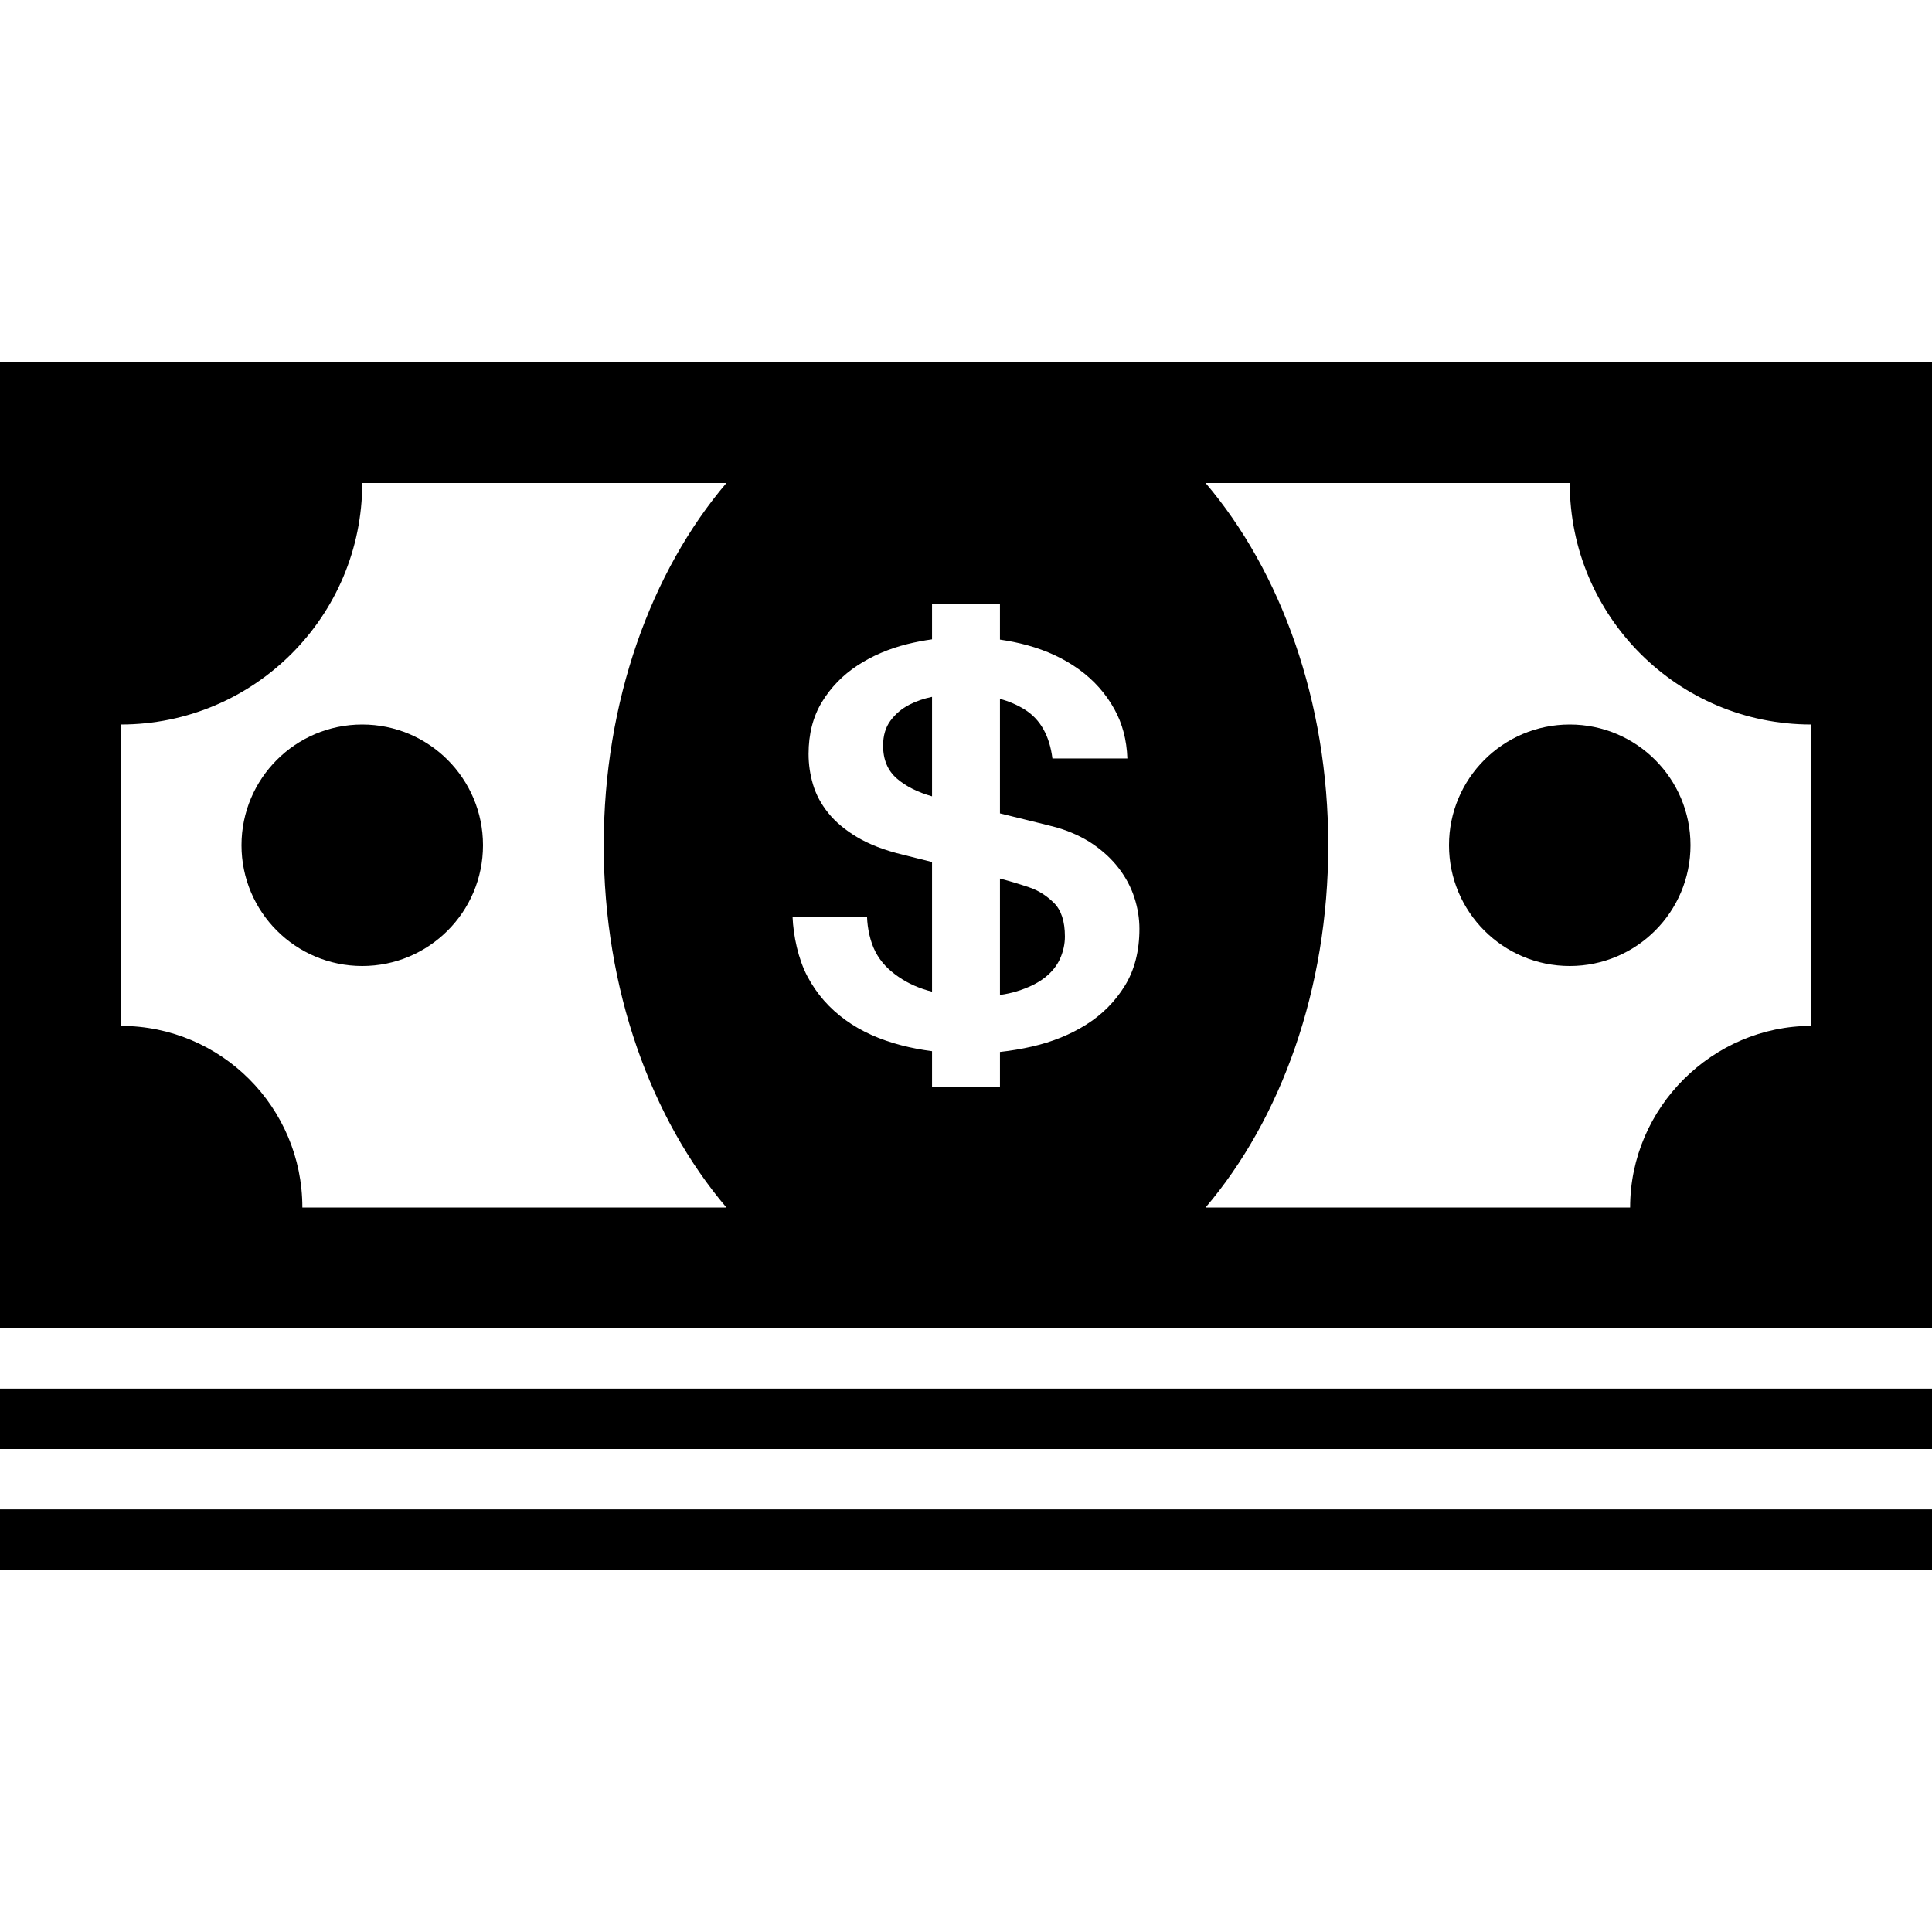
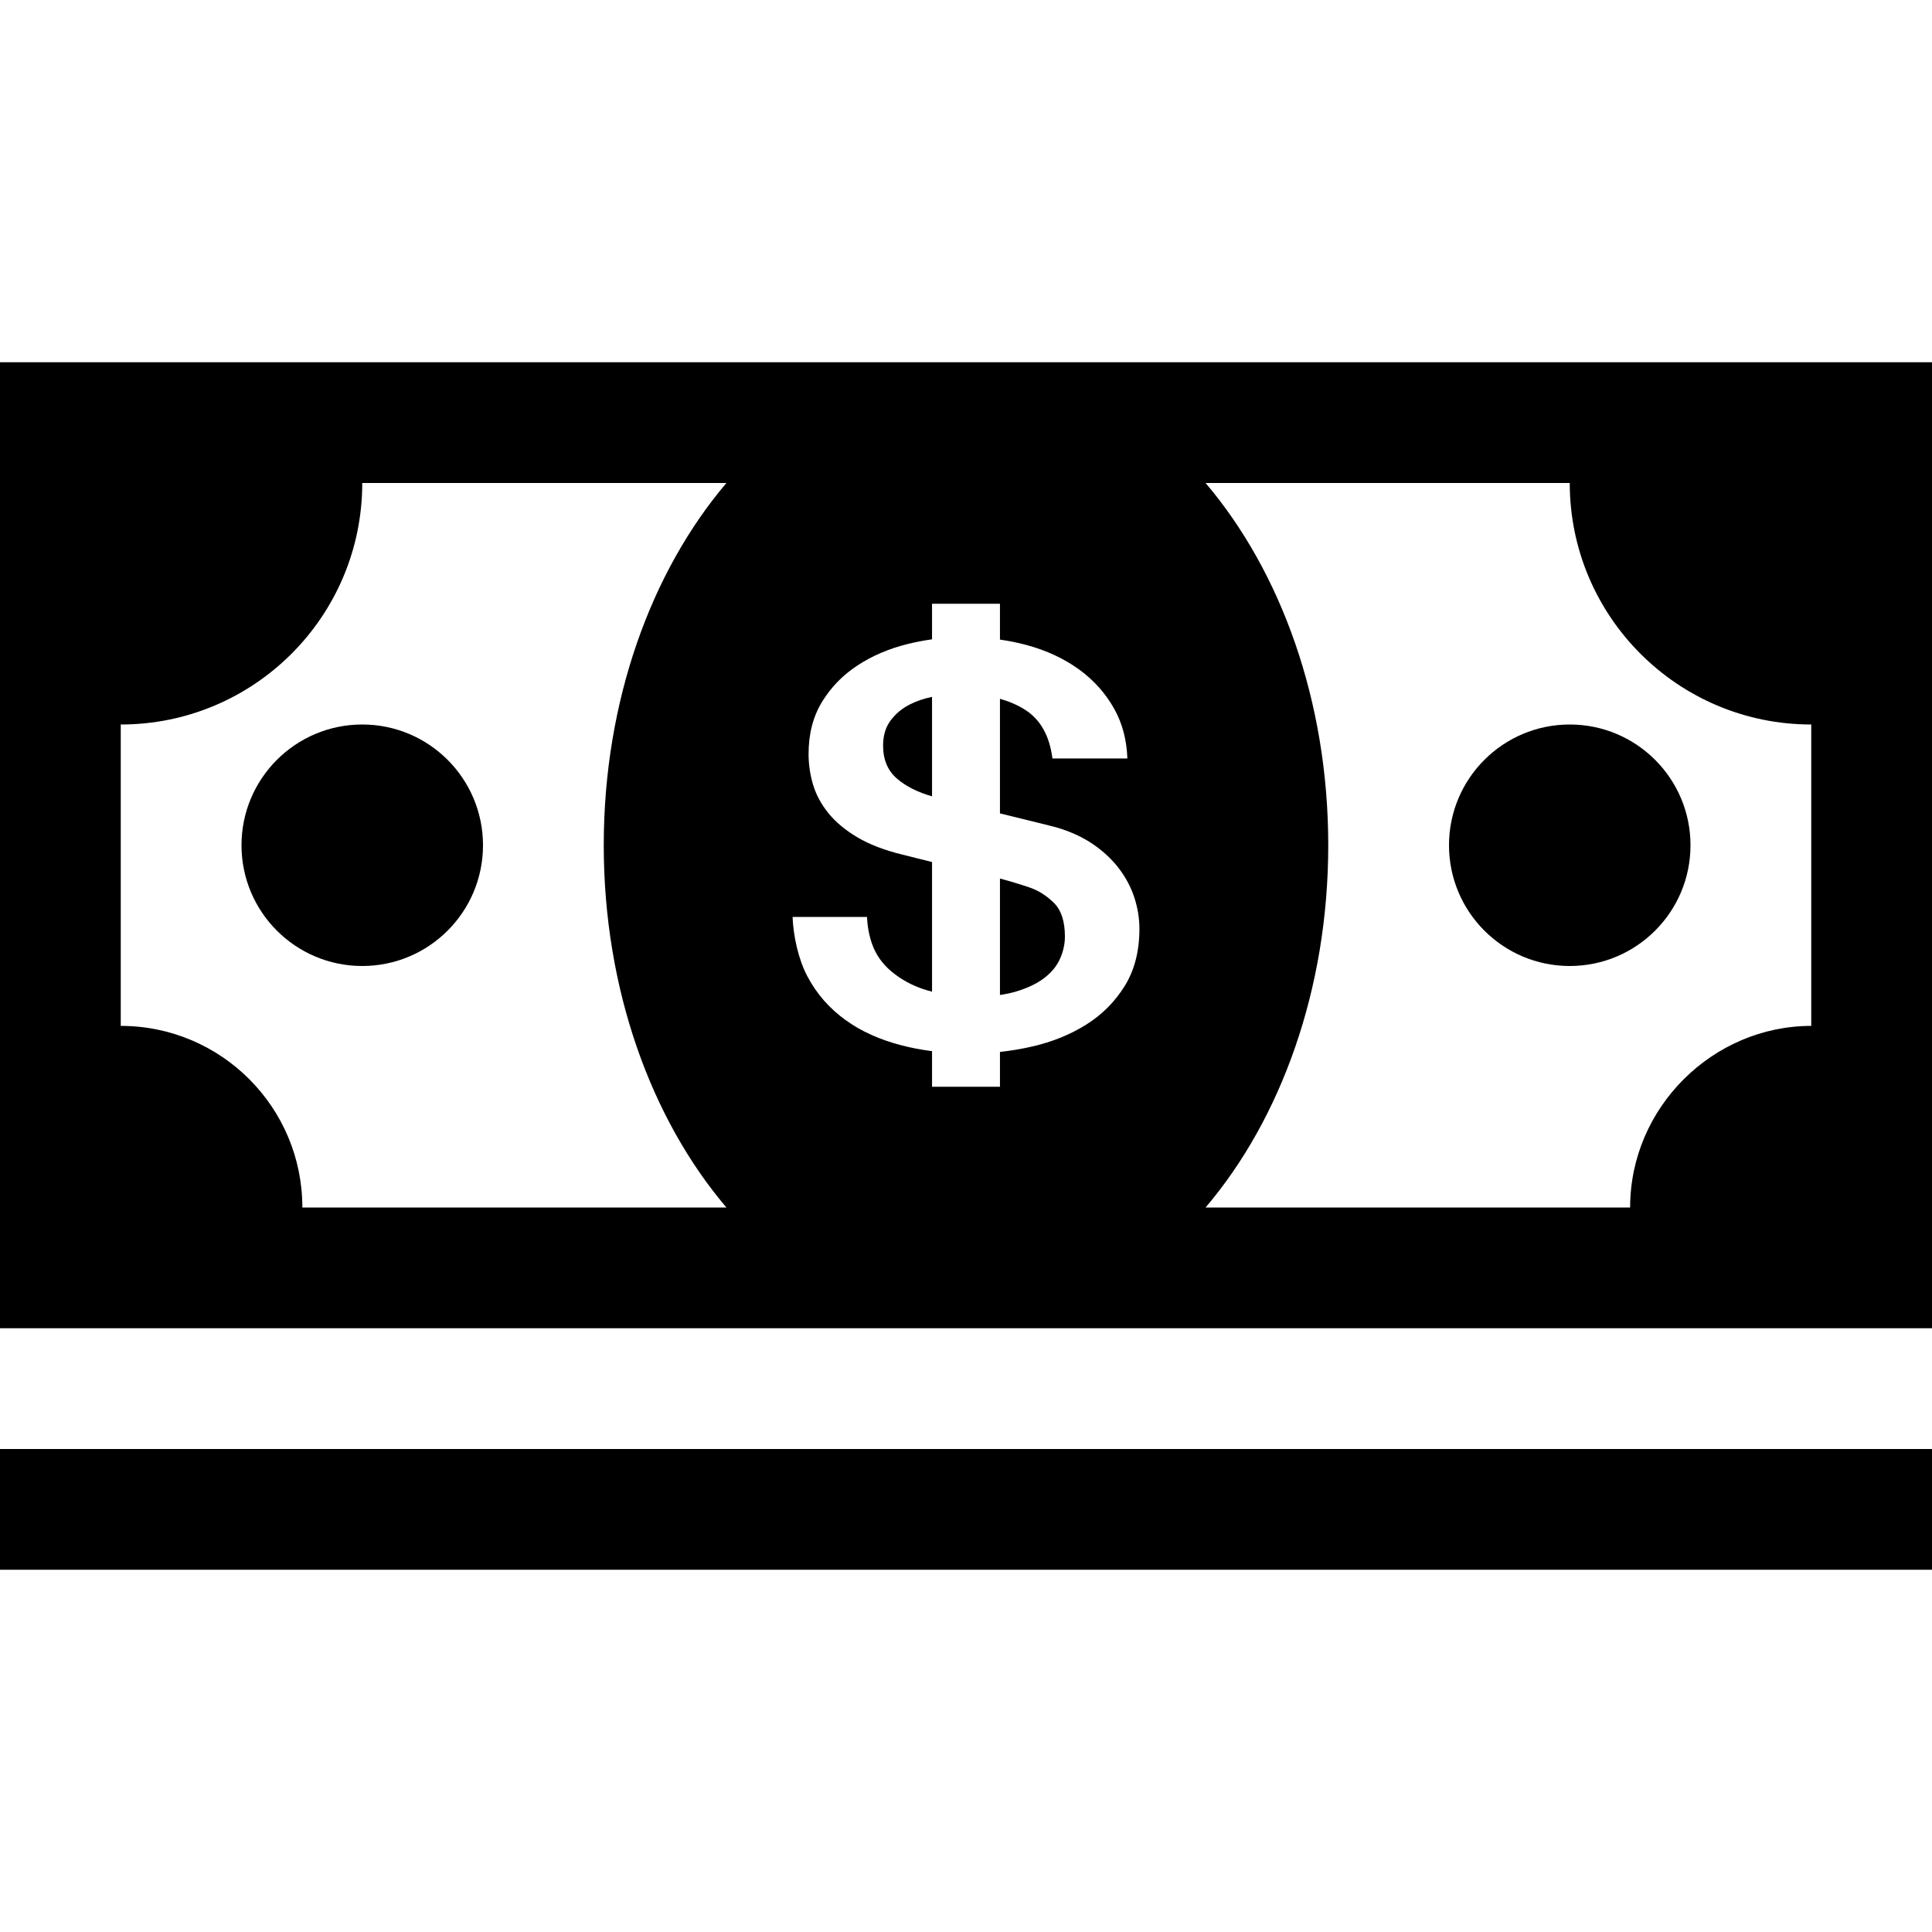
<svg xmlns="http://www.w3.org/2000/svg" version="1.1" id="Layer_1" x="0px" y="0px" width="512px" height="512px" viewBox="0 0 512 512" enable-background="new 0 0 512 512" xml:space="preserve">
  <g>
-     <g>
-       <path d="M0,96v256h512V96H0z M192.508,320H80.129c0-26.582-21.549-48.129-48.129-48.129V192c35.346,0,64-28.653,64-64h96.509    C172.576,151.455,160,185.767,160,224S172.576,296.545,192.508,320z M298.089,261.248c-2.582,4.182-5.978,7.602-10.189,10.257    c-4.214,2.655-9.004,4.607-14.375,5.835c-2.812,0.644-5.654,1.119-8.524,1.432V288h-18v-9.43    c-2.768-0.357-5.461-0.863-8.072-1.541c-5.688-1.475-10.641-3.659-14.851-6.709c-4.214-3.047-7.584-6.803-10.11-11.573    C211.548,254.186,210.24,248,210.04,243h19.735c0.096,3,0.828,6.532,2.201,9.184c1.473,2.853,3.526,4.883,6.16,6.7    c2.572,1.78,5.532,3.082,8.863,3.919v-34.358c-2.436-0.601-5.016-1.245-7.758-1.938c-4.846-1.18-8.873-2.729-12.085-4.646    c-3.214-1.918-5.766-4.057-7.661-6.417c-1.896-2.359-3.238-4.867-4.028-7.522c-0.791-2.656-1.186-5.358-1.186-8.113    c0-5.31,1.186-9.905,3.556-13.791c2.368-3.883,5.502-7.104,9.398-9.662c3.895-2.556,8.319-4.448,13.27-5.679    c2.154-0.534,4.319-0.945,6.494-1.248V160h18v9.499c2.46,0.353,4.856,0.838,7.18,1.473c5.215,1.427,9.796,3.563,13.744,6.414    c3.95,2.854,7.083,6.364,9.4,10.542c2.109,3.811,3.258,8.072,3.445,13.072h-19.866c-0.753-6-3.175-10.326-7.274-12.923    c-1.966-1.246-4.186-2.196-6.629-2.887v30.368c2.589,0.639,5.15,1.268,7.654,1.878c3.421,0.836,5.87,1.453,7.346,1.844    c3.686,1.083,6.897,2.558,9.637,4.425c2.737,1.869,5.028,4.008,6.873,6.417c1.841,2.411,3.21,4.992,4.107,7.744    c0.893,2.753,1.343,5.51,1.343,8.262C301.96,252.027,300.668,257.07,298.089,261.248z M480,271.871c-26,0-48,21.547-48,48.129    H319.491C339.424,296.545,352,262.233,352,224s-12.576-72.545-32.51-96H416c0,35.347,28.653,64,64,64V271.871z" />
-       <circle cx="96" cy="224" r="32" />
-       <circle cx="416" cy="224" r="32" />
-       <path d="M272.893,235.21c-2.395-0.823-5.029-1.618-7.893-2.389v30.856c1.592-0.23,3.069-0.547,4.416-0.959    c3.053-0.934,5.529-2.139,7.425-3.613s3.264-3.171,4.107-5.089c0.842-1.917,1.263-3.858,1.263-5.827    c0-4.031-0.975-7.006-2.921-8.924C277.34,237.349,275.206,235.999,272.893,235.21z" />
-       <path d="M236.004,190.959c-1.318,1.771-1.975,3.982-1.975,6.638c0,3.738,1.236,6.663,3.712,8.776    c2.377,2.034,5.468,3.583,9.259,4.661v-26.356c-2.18,0.45-4.192,1.135-6.02,2.078C238.979,187.788,237.32,189.189,236.004,190.959    z" />
-     </g>
-     <rect y="368" width="512" height="16" />
-     <rect y="400" width="512" height="16" />
+     <path d="M0,96v256h512V96H0z M192.508,320H80.129c0-26.582-21.549-48.129-48.129-48.129V192c35.346,0,64-28.653,64-64h96.509   C172.576,151.455,160,185.767,160,224S172.576,296.545,192.508,320z M298.089,261.248c-2.582,4.182-5.978,7.602-10.189,10.257   c-4.214,2.655-9.004,4.607-14.375,5.835c-2.812,0.644-5.654,1.119-8.524,1.432V288h-18v-9.43c-2.768-0.357-5.461-0.863-8.072-1.541   c-5.688-1.475-10.641-3.659-14.851-6.709c-4.214-3.047-7.584-6.803-10.11-11.573C211.548,254.186,210.24,248,210.04,243h19.735   c0.096,3,0.828,6.532,2.201,9.184c1.473,2.853,3.526,4.883,6.16,6.7c2.572,1.78,5.532,3.082,8.863,3.919v-34.358   c-2.436-0.601-5.016-1.245-7.758-1.938c-4.846-1.18-8.873-2.729-12.085-4.646c-3.214-1.918-5.766-4.057-7.661-6.417   c-1.896-2.359-3.238-4.867-4.028-7.522c-0.791-2.656-1.186-5.358-1.186-8.113c0-5.31,1.186-9.905,3.556-13.791   c2.368-3.883,5.502-7.104,9.398-9.662c3.895-2.556,8.319-4.448,13.27-5.679c2.154-0.534,4.319-0.945,6.494-1.248V160h18v9.499   c2.46,0.353,4.856,0.838,7.18,1.473c5.215,1.427,9.796,3.563,13.744,6.414c3.95,2.854,7.083,6.364,9.4,10.542   c2.109,3.811,3.258,8.072,3.445,13.072h-19.866c-0.753-6-3.175-10.326-7.274-12.923c-1.966-1.246-4.186-2.196-6.629-2.887v30.368   c2.589,0.639,5.15,1.268,7.654,1.878c3.421,0.836,5.87,1.453,7.346,1.844c3.686,1.083,6.897,2.558,9.637,4.425   c2.737,1.869,5.028,4.008,6.873,6.417c1.841,2.411,3.21,4.992,4.107,7.744c0.893,2.753,1.343,5.51,1.343,8.262   C301.96,252.027,300.668,257.07,298.089,261.248z M480,271.871c-26,0-48,21.547-48,48.129H319.491   C339.424,296.545,352,262.233,352,224s-12.576-72.545-32.51-96H416c0,35.347,28.653,64,64,64V271.871z" />
+     <circle cx="96" cy="224" r="32" />
+     <circle cx="416" cy="224" r="32" />
+     <path d="M272.893,235.21c-2.395-0.823-5.029-1.618-7.893-2.389v30.856c1.592-0.23,3.069-0.547,4.416-0.959   c3.053-0.934,5.529-2.139,7.425-3.613s3.264-3.171,4.107-5.089c0.842-1.917,1.263-3.858,1.263-5.827   c0-4.031-0.975-7.006-2.921-8.924C277.34,237.349,275.206,235.999,272.893,235.21z" />
+     <path d="M236.004,190.959c-1.318,1.771-1.975,3.982-1.975,6.638c0,3.738,1.236,6.663,3.712,8.776   c2.377,2.034,5.468,3.583,9.259,4.661v-26.356c-2.18,0.45-4.192,1.135-6.02,2.078C238.979,187.788,237.32,189.189,236.004,190.959z   " />
+     <rect y="384" width="512" height="32" />
  </g>
</svg>
